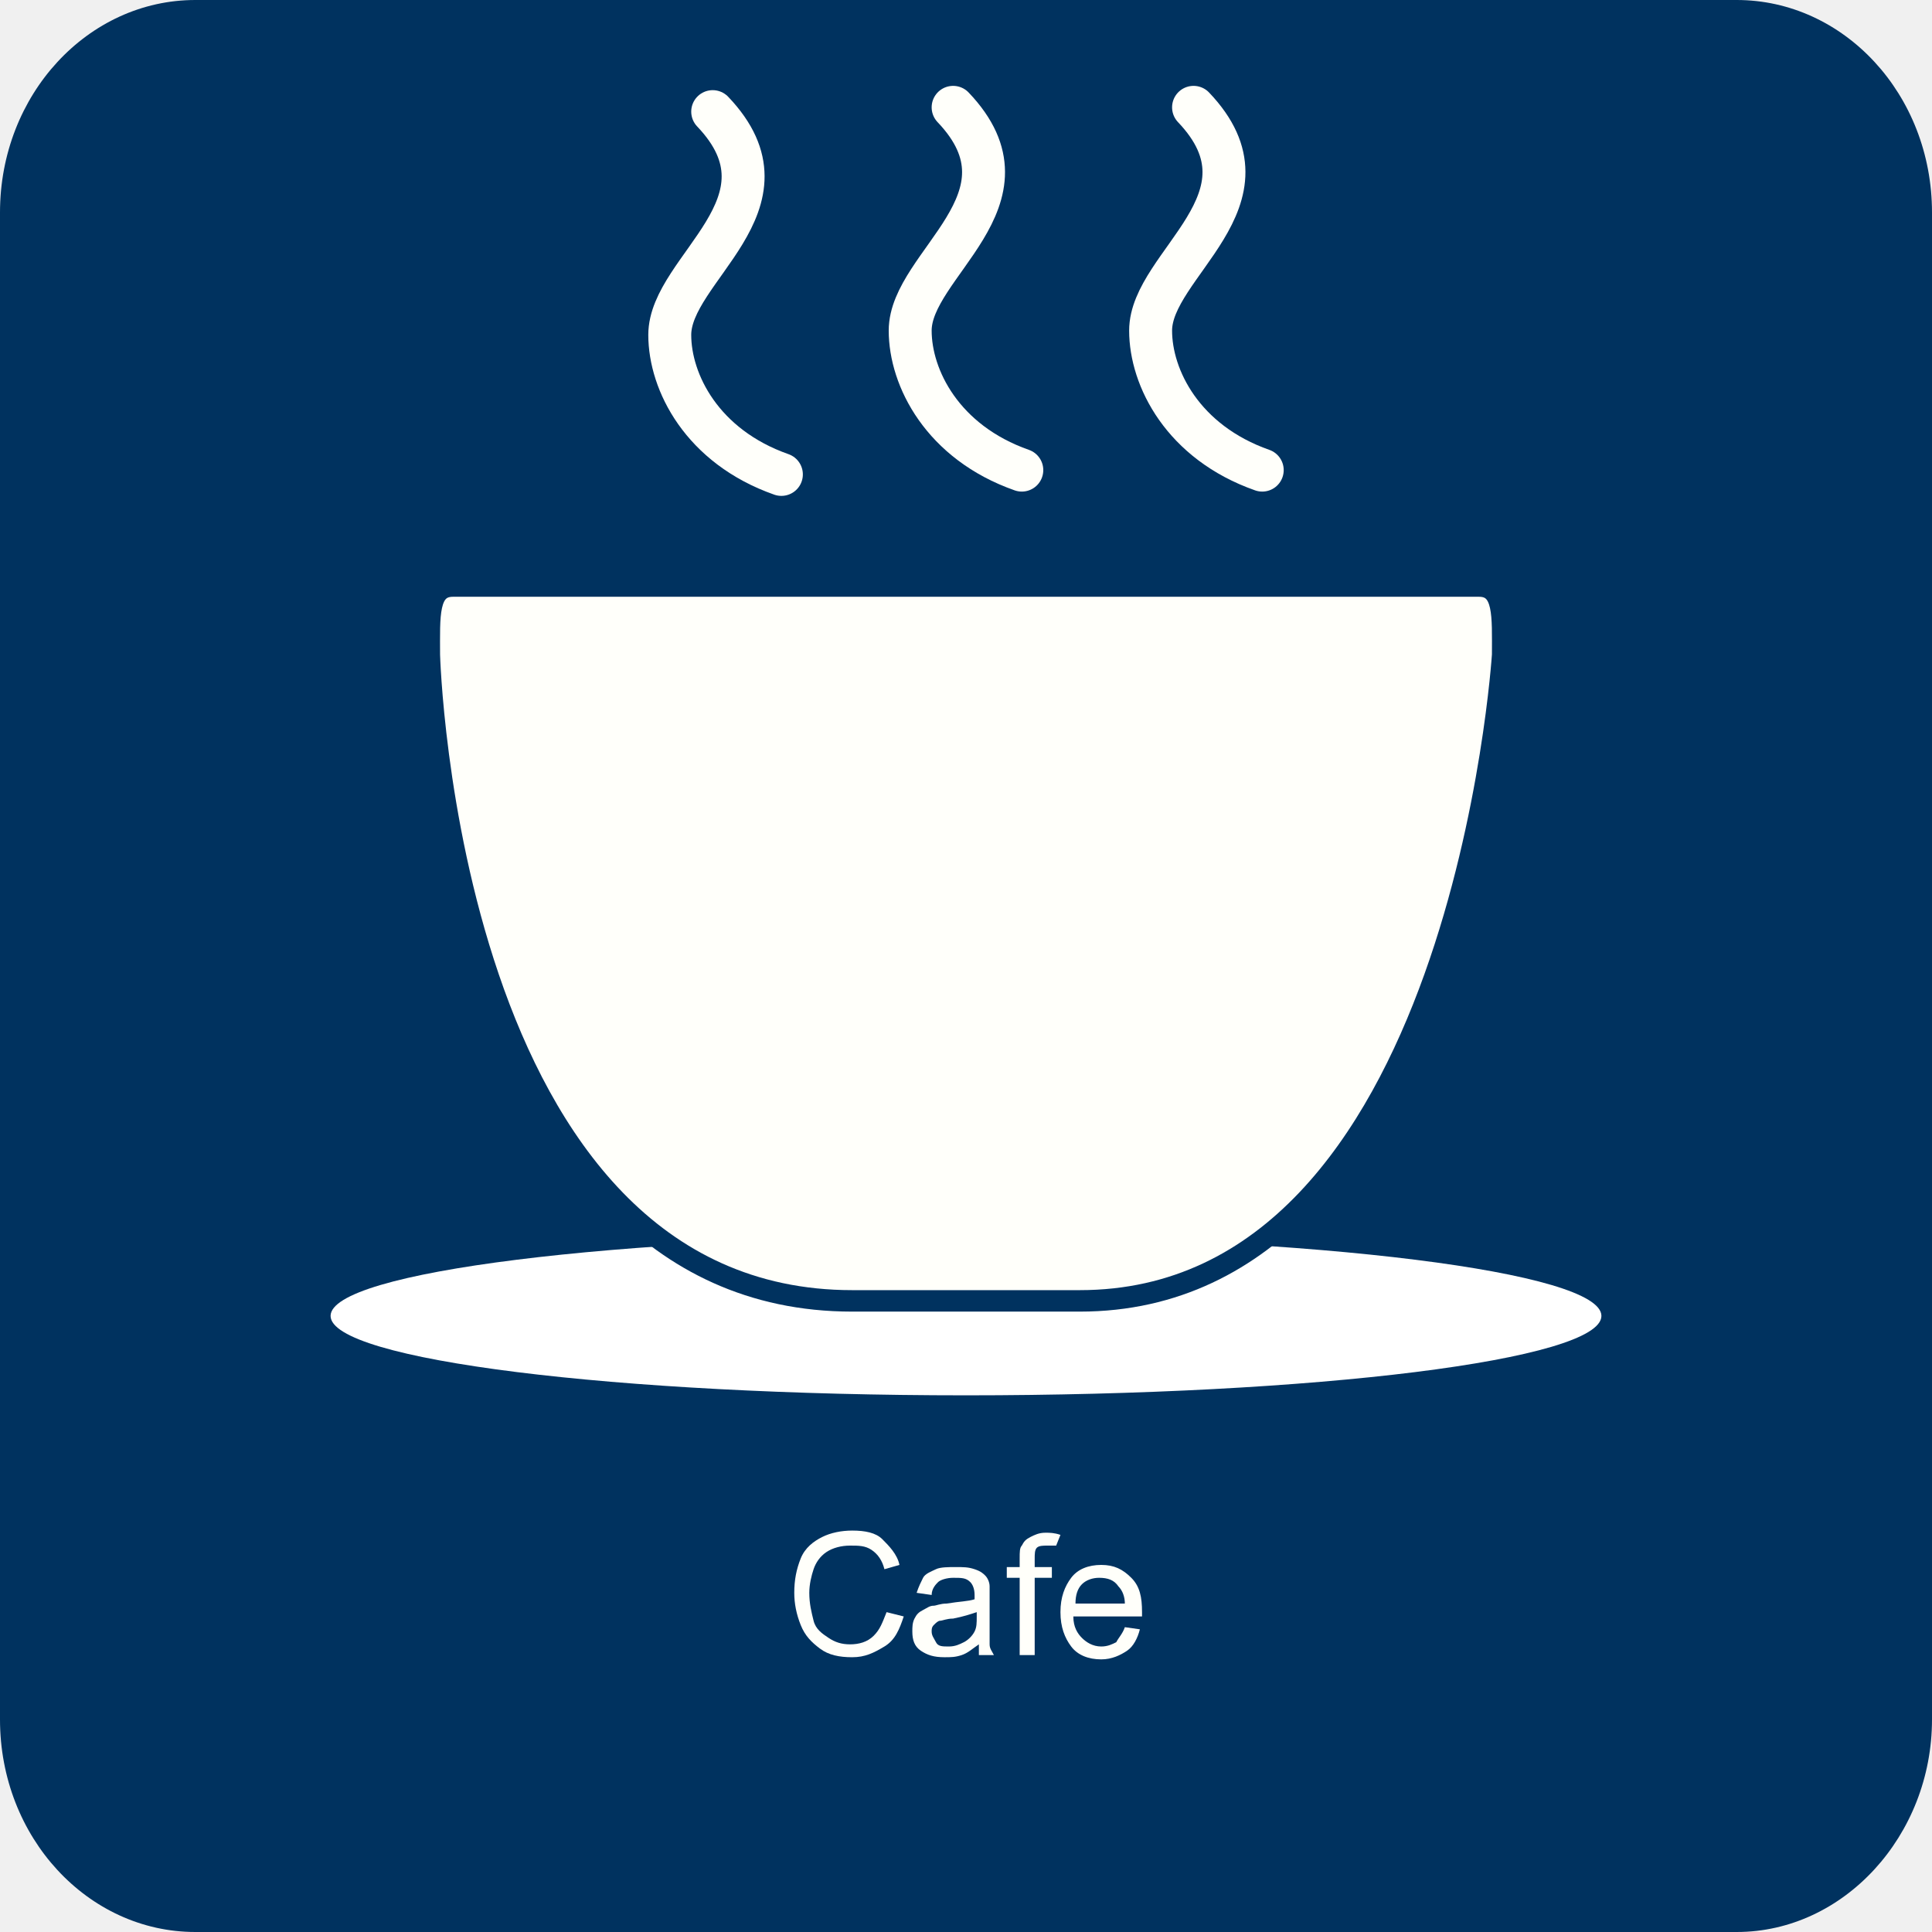
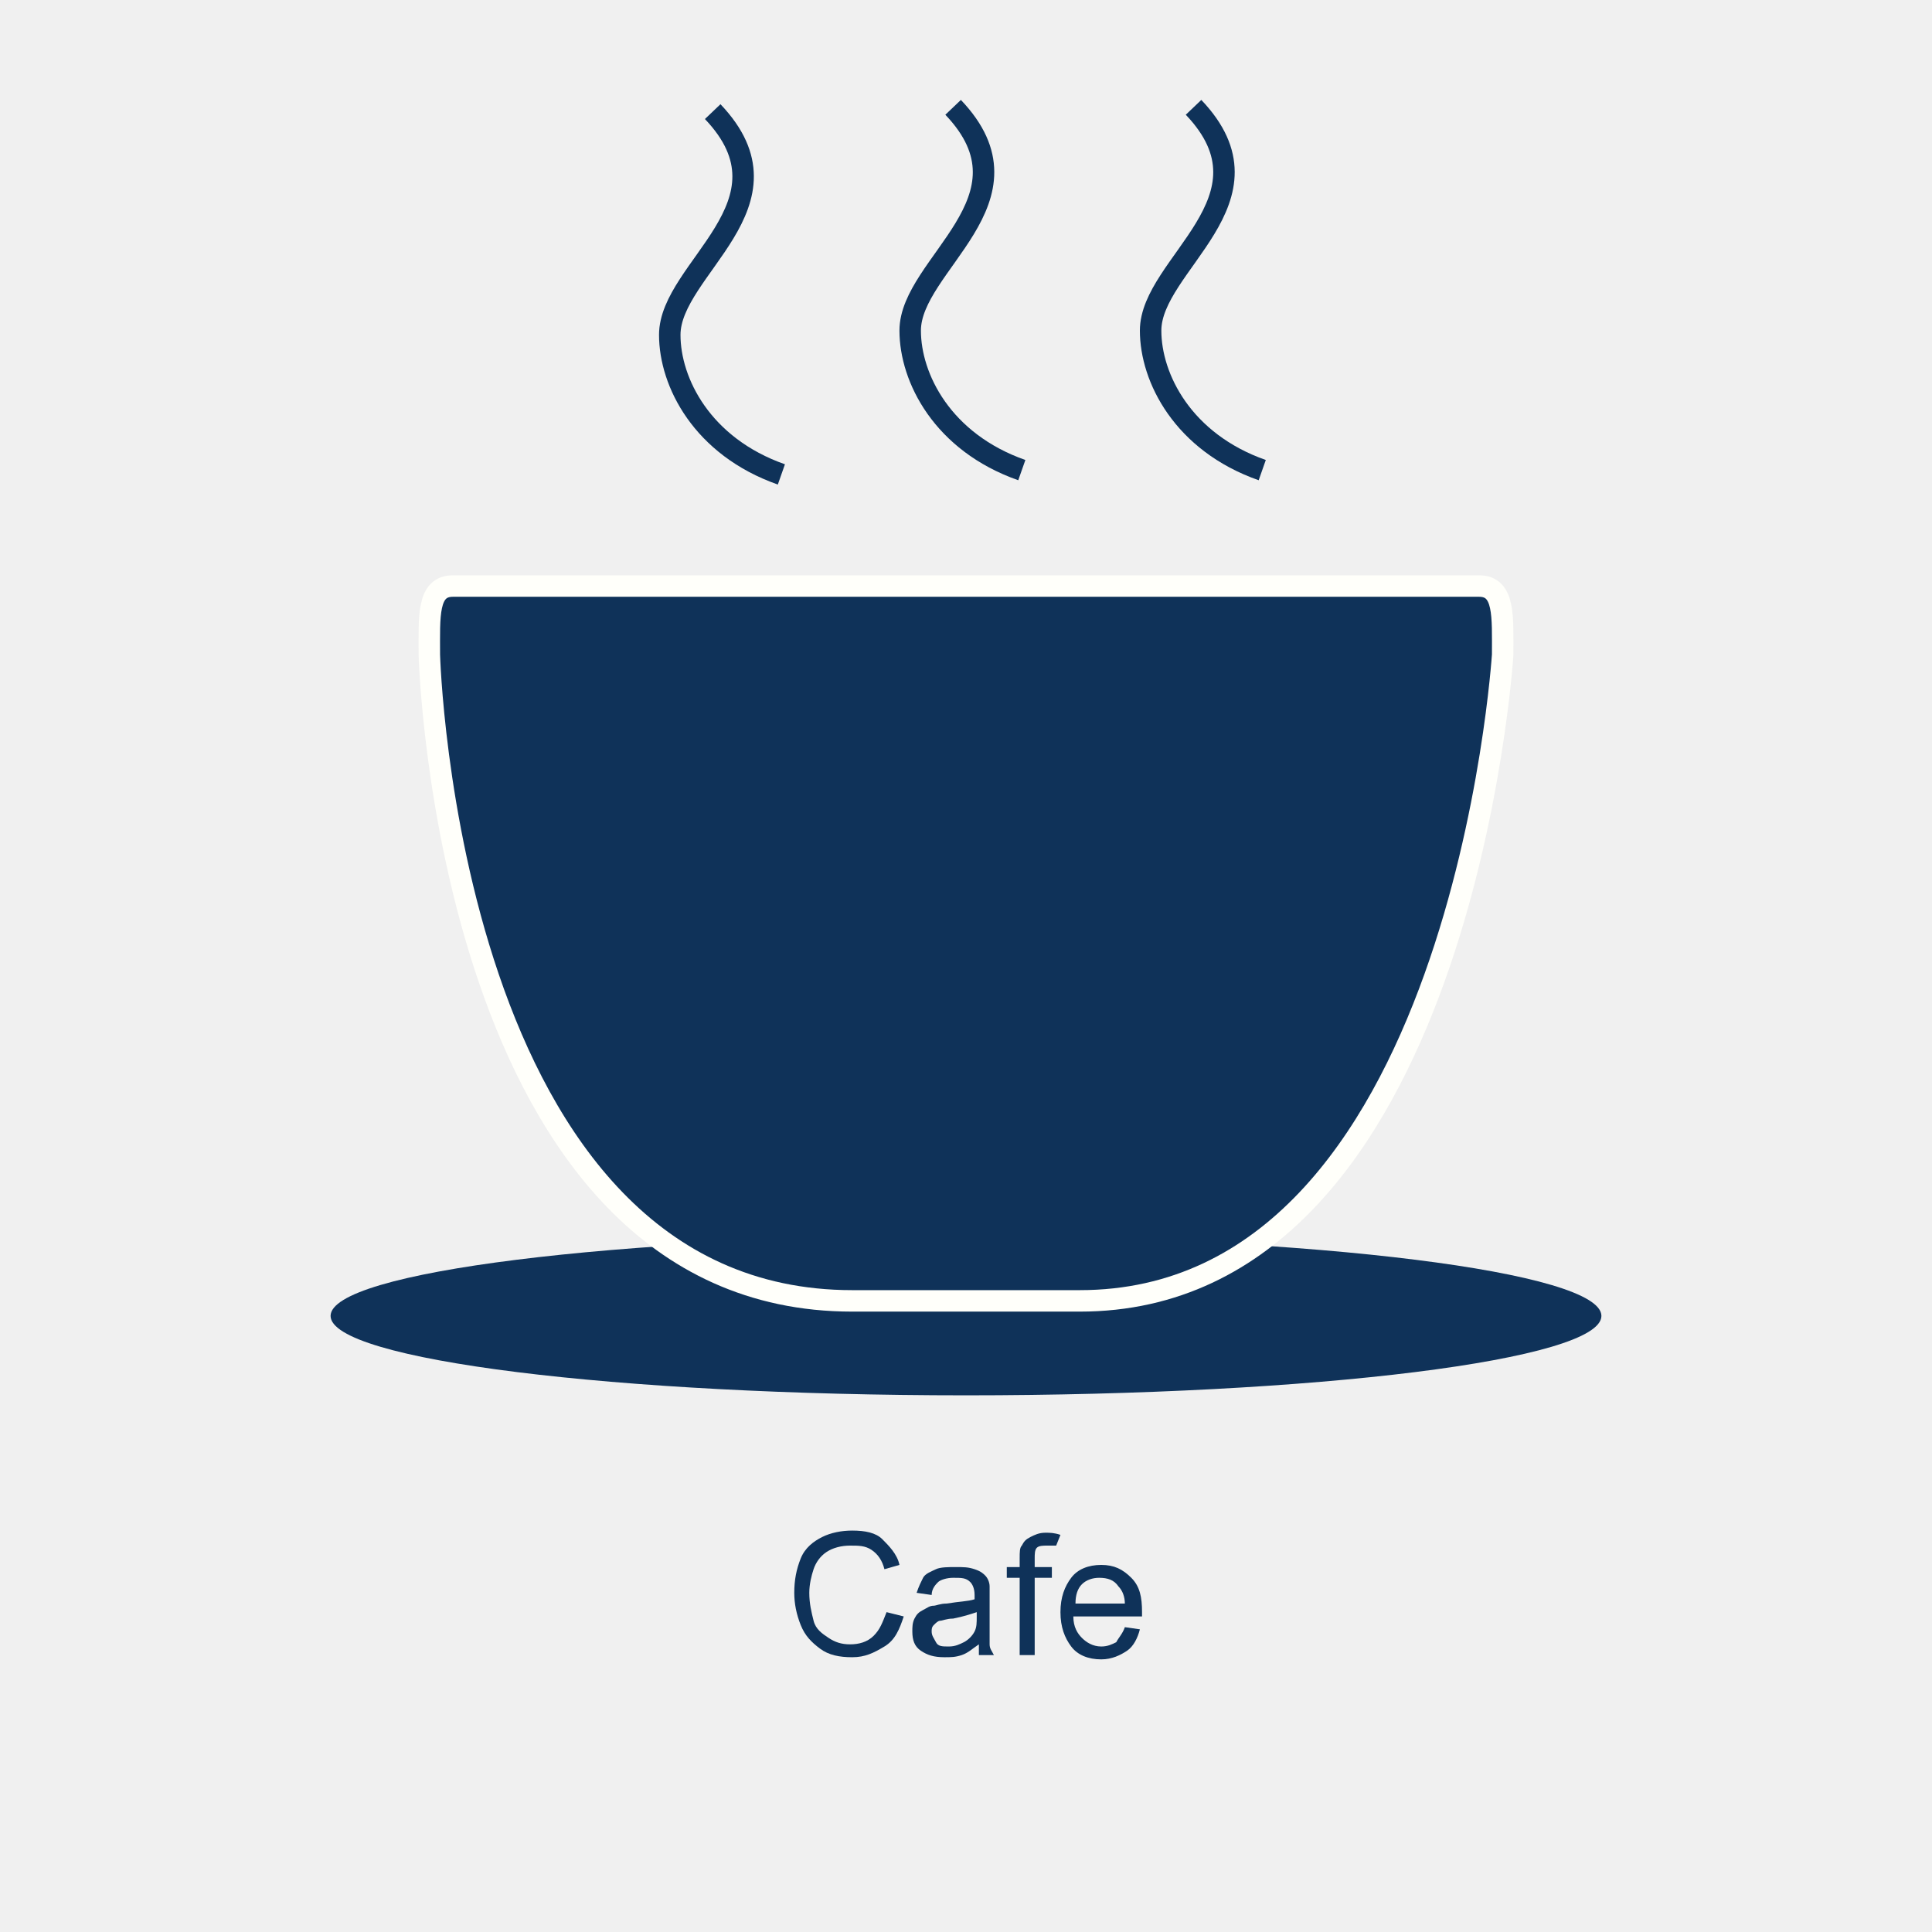
<svg xmlns="http://www.w3.org/2000/svg" version="1.1" id="图层_1" x="0px" y="0px" viewBox="0 0 90 90" style="enable-background:new 0 0 90 90;" xml:space="preserve">
  <style type="text/css">
- 	.st0{fill:#00325F;}
- 	.st1{fill:#FFFFFF;}
- 	.st2{fill:#FFFFFA;stroke:#00325F;stroke-miterlimit:10;}
- 	.st3{fill:none;stroke:#FFFFFA;stroke-width:2;stroke-linecap:round;stroke-miterlimit:10;}
+ 	.st0{display:none;fill:#00325F;}
+ 	.st1{fill:#0F3259;}
+ 	.st2{fill:#0F3259;stroke:#FFFFFA;stroke-miterlimit:10;}
+ 	.st3{fill:none;stroke:#0F3259;stroke-miterlimit:10;}
	.st4{enable-background:new    ;}
- 	.st5{fill:#FFFFFA;}
</style>
  <path class="st0" d="M90,80.1c0,5.4-4.1,9.9-9.1,9.9H9.1c-5,0-9.1-4.4-9.1-9.9V9.9C0,4.4,4.1,0,9.1,0h71.8c5,0,9.1,4.4,9.1,9.9V80.1  z" />
  <g id="icon">
    <ellipse class="st1" cx="45" cy="61.3" rx="29.6" ry="3.7" />
    <path class="st2" d="M50.3,60.6H39.7C20.8,60.6,20,30.5,20,30.5c0-1.8-0.1-3.2,1.1-3.2h47.8c1.2,0,1.1,1.4,1.1,3.2   C70,30.5,68.1,60.6,50.3,60.6z" />
    <path class="st3" d="M33.2,5.2c4.1,4.3-2,7.3-2,10.4c0,2.2,1.5,5.2,5.2,6.5" />
    <path class="st3" d="M44.4,5c4.1,4.3-2,7.3-2,10.4c0,2.2,1.5,5.2,5.2,6.5" />
    <path class="st3" d="M55.6,5c4.1,4.3-2,7.3-2,10.4c0,2.2,1.5,5.2,5.2,6.5" />
  </g>
  <g class="st4">
-     <path class="st5" d="M41.3,75.1l0.8,0.2c-0.2,0.6-0.4,1.1-0.9,1.4s-0.9,0.5-1.5,0.5c-0.6,0-1.1-0.1-1.5-0.4s-0.7-0.6-0.9-1.1   s-0.3-1-0.3-1.5c0-0.6,0.1-1.1,0.3-1.6s0.6-0.8,1-1s0.9-0.3,1.4-0.3c0.6,0,1.1,0.1,1.4,0.4s0.7,0.7,0.8,1.2l-0.7,0.2   c-0.1-0.4-0.3-0.7-0.6-0.9S40,72,39.6,72c-0.4,0-0.8,0.1-1.1,0.3s-0.5,0.5-0.6,0.8s-0.2,0.7-0.2,1.1c0,0.5,0.1,0.9,0.2,1.3   s0.4,0.6,0.7,0.8s0.6,0.3,1,0.3c0.4,0,0.8-0.1,1.1-0.4S41.1,75.6,41.3,75.1z" />
-     <path class="st5" d="M45.6,76.6c-0.3,0.2-0.5,0.4-0.8,0.5s-0.5,0.1-0.8,0.1c-0.5,0-0.8-0.1-1.1-0.3s-0.4-0.5-0.4-0.9   c0-0.2,0-0.4,0.1-0.6s0.2-0.3,0.4-0.4s0.3-0.2,0.5-0.2c0.1,0,0.3-0.1,0.6-0.1c0.6-0.1,1-0.1,1.3-0.2c0-0.1,0-0.2,0-0.2   c0-0.3-0.1-0.5-0.2-0.6c-0.2-0.2-0.4-0.2-0.8-0.2c-0.3,0-0.6,0.1-0.7,0.2s-0.3,0.3-0.3,0.6l-0.7-0.1c0.1-0.3,0.2-0.5,0.3-0.7   s0.4-0.3,0.6-0.4s0.6-0.1,0.9-0.1c0.4,0,0.6,0,0.9,0.1s0.4,0.2,0.5,0.3c0.1,0.1,0.2,0.3,0.2,0.5c0,0.1,0,0.3,0,0.6v0.9   c0,0.7,0,1.1,0,1.2c0,0.2,0.1,0.3,0.2,0.5h-0.7C45.6,77,45.6,76.8,45.6,76.6z M45.5,75.1c-0.3,0.1-0.6,0.2-1.1,0.3   c-0.3,0-0.5,0.1-0.6,0.1s-0.2,0.1-0.3,0.2s-0.1,0.2-0.1,0.3c0,0.2,0.1,0.3,0.2,0.5s0.3,0.2,0.6,0.2c0.3,0,0.5-0.1,0.7-0.2   s0.4-0.3,0.5-0.5c0.1-0.2,0.1-0.4,0.1-0.7V75.1z" />
-     <path class="st5" d="M47.5,77.1v-3.6h-0.6V73h0.6v-0.4c0-0.3,0-0.5,0.1-0.6c0.1-0.2,0.2-0.3,0.4-0.4c0.2-0.1,0.4-0.2,0.7-0.2   c0.2,0,0.4,0,0.7,0.1L49.2,72c-0.1,0-0.3,0-0.4,0c-0.2,0-0.4,0-0.5,0.1c-0.1,0.1-0.1,0.3-0.1,0.5V73H49v0.5h-0.8v3.6H47.5z" />
-     <path class="st5" d="M52.4,75.8l0.7,0.1c-0.1,0.4-0.3,0.8-0.6,1c-0.3,0.2-0.7,0.4-1.2,0.4c-0.6,0-1.1-0.2-1.4-0.6s-0.5-0.9-0.5-1.6   c0-0.7,0.2-1.2,0.5-1.6s0.8-0.6,1.4-0.6c0.6,0,1,0.2,1.4,0.6s0.5,0.9,0.5,1.6c0,0,0,0.1,0,0.2H50c0,0.5,0.2,0.8,0.4,1   c0.2,0.2,0.5,0.4,0.9,0.4c0.3,0,0.5-0.1,0.7-0.2C52.1,76.3,52.3,76.1,52.4,75.8z M50.1,74.7h2.3c0-0.3-0.1-0.6-0.3-0.8   c-0.2-0.3-0.5-0.4-0.9-0.4c-0.3,0-0.6,0.1-0.8,0.3C50.2,74,50.1,74.3,50.1,74.7z" />
+     <path class="st1" d="M41.3,75.1l0.8,0.2c-0.2,0.6-0.4,1.1-0.9,1.4s-0.9,0.5-1.5,0.5s-1.1-0.1-1.5-0.4s-0.7-0.6-0.9-1.1   s-0.3-1-0.3-1.5c0-0.6,0.1-1.1,0.3-1.6s0.6-0.8,1-1s0.9-0.3,1.4-0.3c0.6,0,1.1,0.1,1.4,0.4s0.7,0.7,0.8,1.2l-0.7,0.2   c-0.1-0.4-0.3-0.7-0.6-0.9S40,72,39.6,72s-0.8,0.1-1.1,0.3s-0.5,0.5-0.6,0.8s-0.2,0.7-0.2,1.1c0,0.5,0.1,0.9,0.2,1.3   s0.4,0.6,0.7,0.8s0.6,0.3,1,0.3s0.8-0.1,1.1-0.4S41.1,75.6,41.3,75.1z" />
+     <path class="st1" d="M45.6,76.6c-0.3,0.2-0.5,0.4-0.8,0.5s-0.5,0.1-0.8,0.1c-0.5,0-0.8-0.1-1.1-0.3s-0.4-0.5-0.4-0.9   c0-0.2,0-0.4,0.1-0.6s0.2-0.3,0.4-0.4s0.3-0.2,0.5-0.2c0.1,0,0.3-0.1,0.6-0.1c0.6-0.1,1-0.1,1.3-0.2c0-0.1,0-0.2,0-0.2   c0-0.3-0.1-0.5-0.2-0.6c-0.2-0.2-0.4-0.2-0.8-0.2c-0.3,0-0.6,0.1-0.7,0.2s-0.3,0.3-0.3,0.6l-0.7-0.1c0.1-0.3,0.2-0.5,0.3-0.7   s0.4-0.3,0.6-0.4s0.6-0.1,0.9-0.1c0.4,0,0.6,0,0.9,0.1s0.4,0.2,0.5,0.3c0.1,0.1,0.2,0.3,0.2,0.5c0,0.1,0,0.3,0,0.6v0.9   c0,0.7,0,1.1,0,1.2c0,0.2,0.1,0.3,0.2,0.5h-0.7C45.6,77,45.6,76.8,45.6,76.6z M45.5,75.1c-0.3,0.1-0.6,0.2-1.1,0.3   c-0.3,0-0.5,0.1-0.6,0.1s-0.2,0.1-0.3,0.2s-0.1,0.2-0.1,0.3c0,0.2,0.1,0.3,0.2,0.5s0.3,0.2,0.6,0.2s0.5-0.1,0.7-0.2   s0.4-0.3,0.5-0.5s0.1-0.4,0.1-0.7C45.5,75.3,45.5,75.1,45.5,75.1z" />
+     <path class="st1" d="M47.5,77.1v-3.6h-0.6V73h0.6v-0.4c0-0.3,0-0.5,0.1-0.6c0.1-0.2,0.2-0.3,0.4-0.4s0.4-0.2,0.7-0.2   c0.2,0,0.4,0,0.7,0.1L49.2,72c-0.1,0-0.3,0-0.4,0c-0.2,0-0.4,0-0.5,0.1s-0.1,0.3-0.1,0.5V73H49v0.5h-0.8v3.6H47.5z" />
+     <path class="st1" d="M52.4,75.8l0.7,0.1c-0.1,0.4-0.3,0.8-0.6,1s-0.7,0.4-1.2,0.4c-0.6,0-1.1-0.2-1.4-0.6s-0.5-0.9-0.5-1.6   s0.2-1.2,0.5-1.6s0.8-0.6,1.4-0.6c0.6,0,1,0.2,1.4,0.6s0.5,0.9,0.5,1.6c0,0,0,0.1,0,0.2H50c0,0.5,0.2,0.8,0.4,1s0.5,0.4,0.9,0.4   c0.3,0,0.5-0.1,0.7-0.2C52.1,76.3,52.3,76.1,52.4,75.8z M50.1,74.7h2.3c0-0.3-0.1-0.6-0.3-0.8c-0.2-0.3-0.5-0.4-0.9-0.4   c-0.3,0-0.6,0.1-0.8,0.3C50.2,74,50.1,74.3,50.1,74.7z" />
  </g>
</svg>
